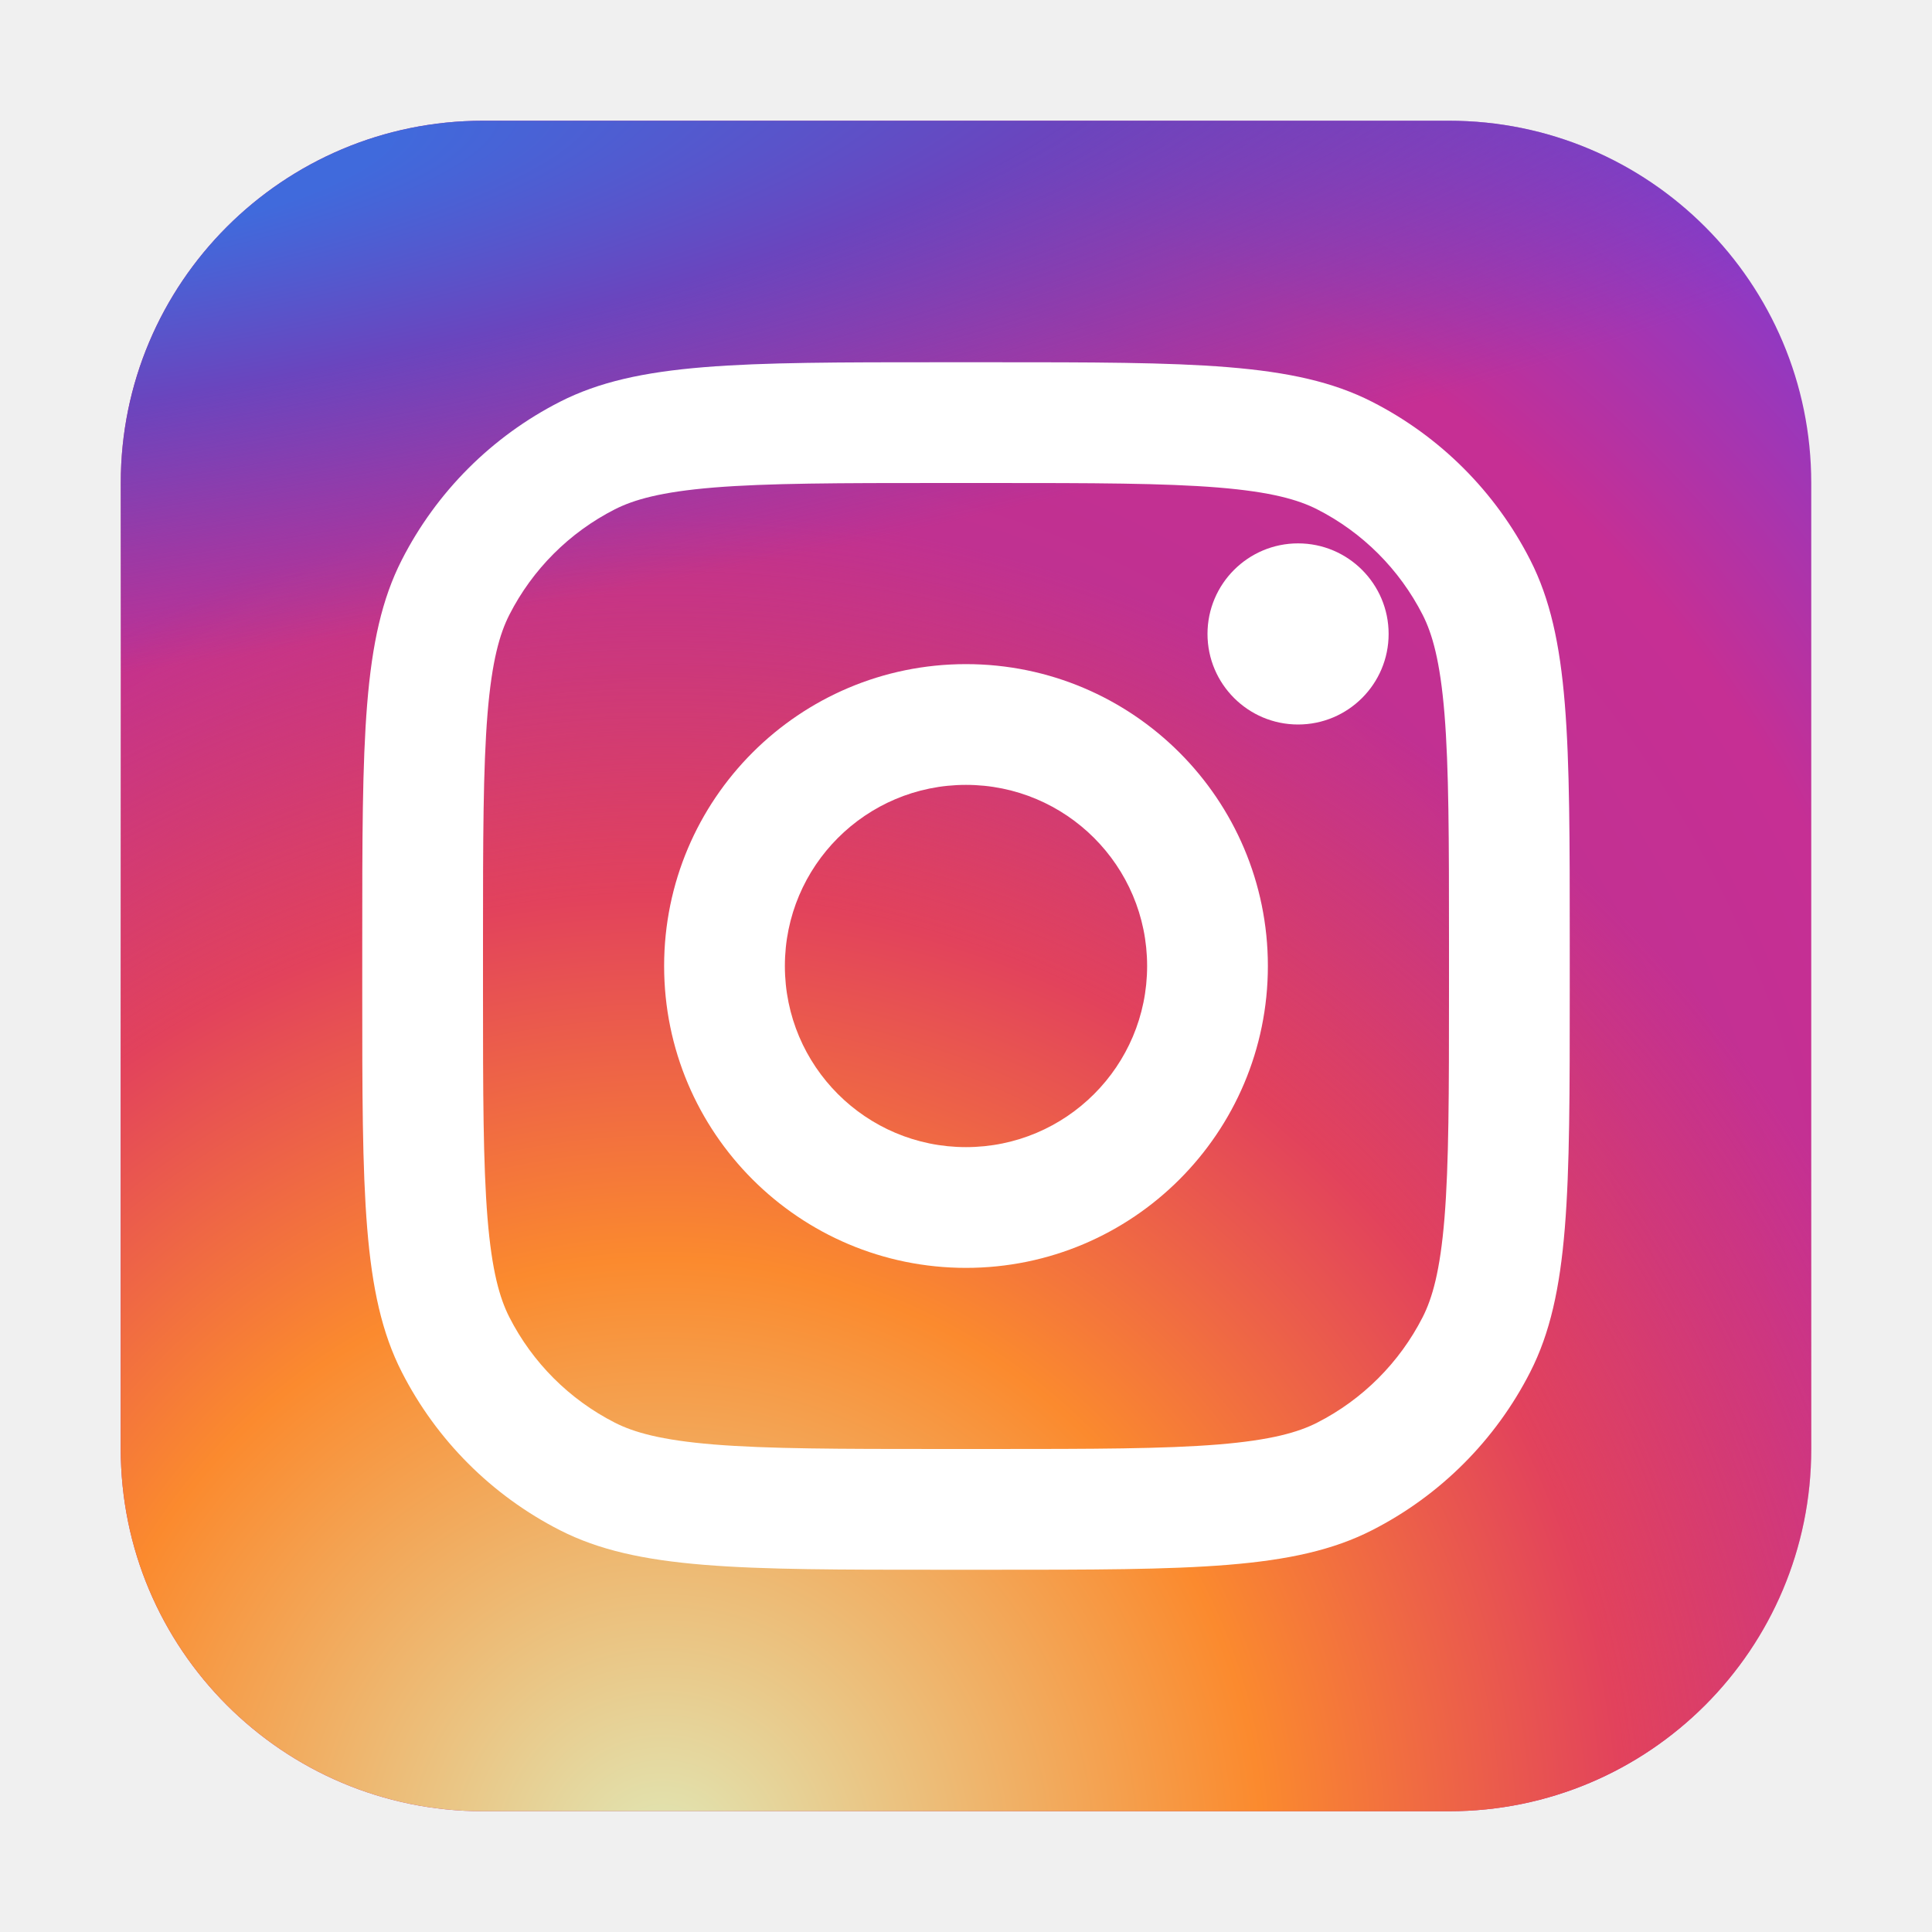
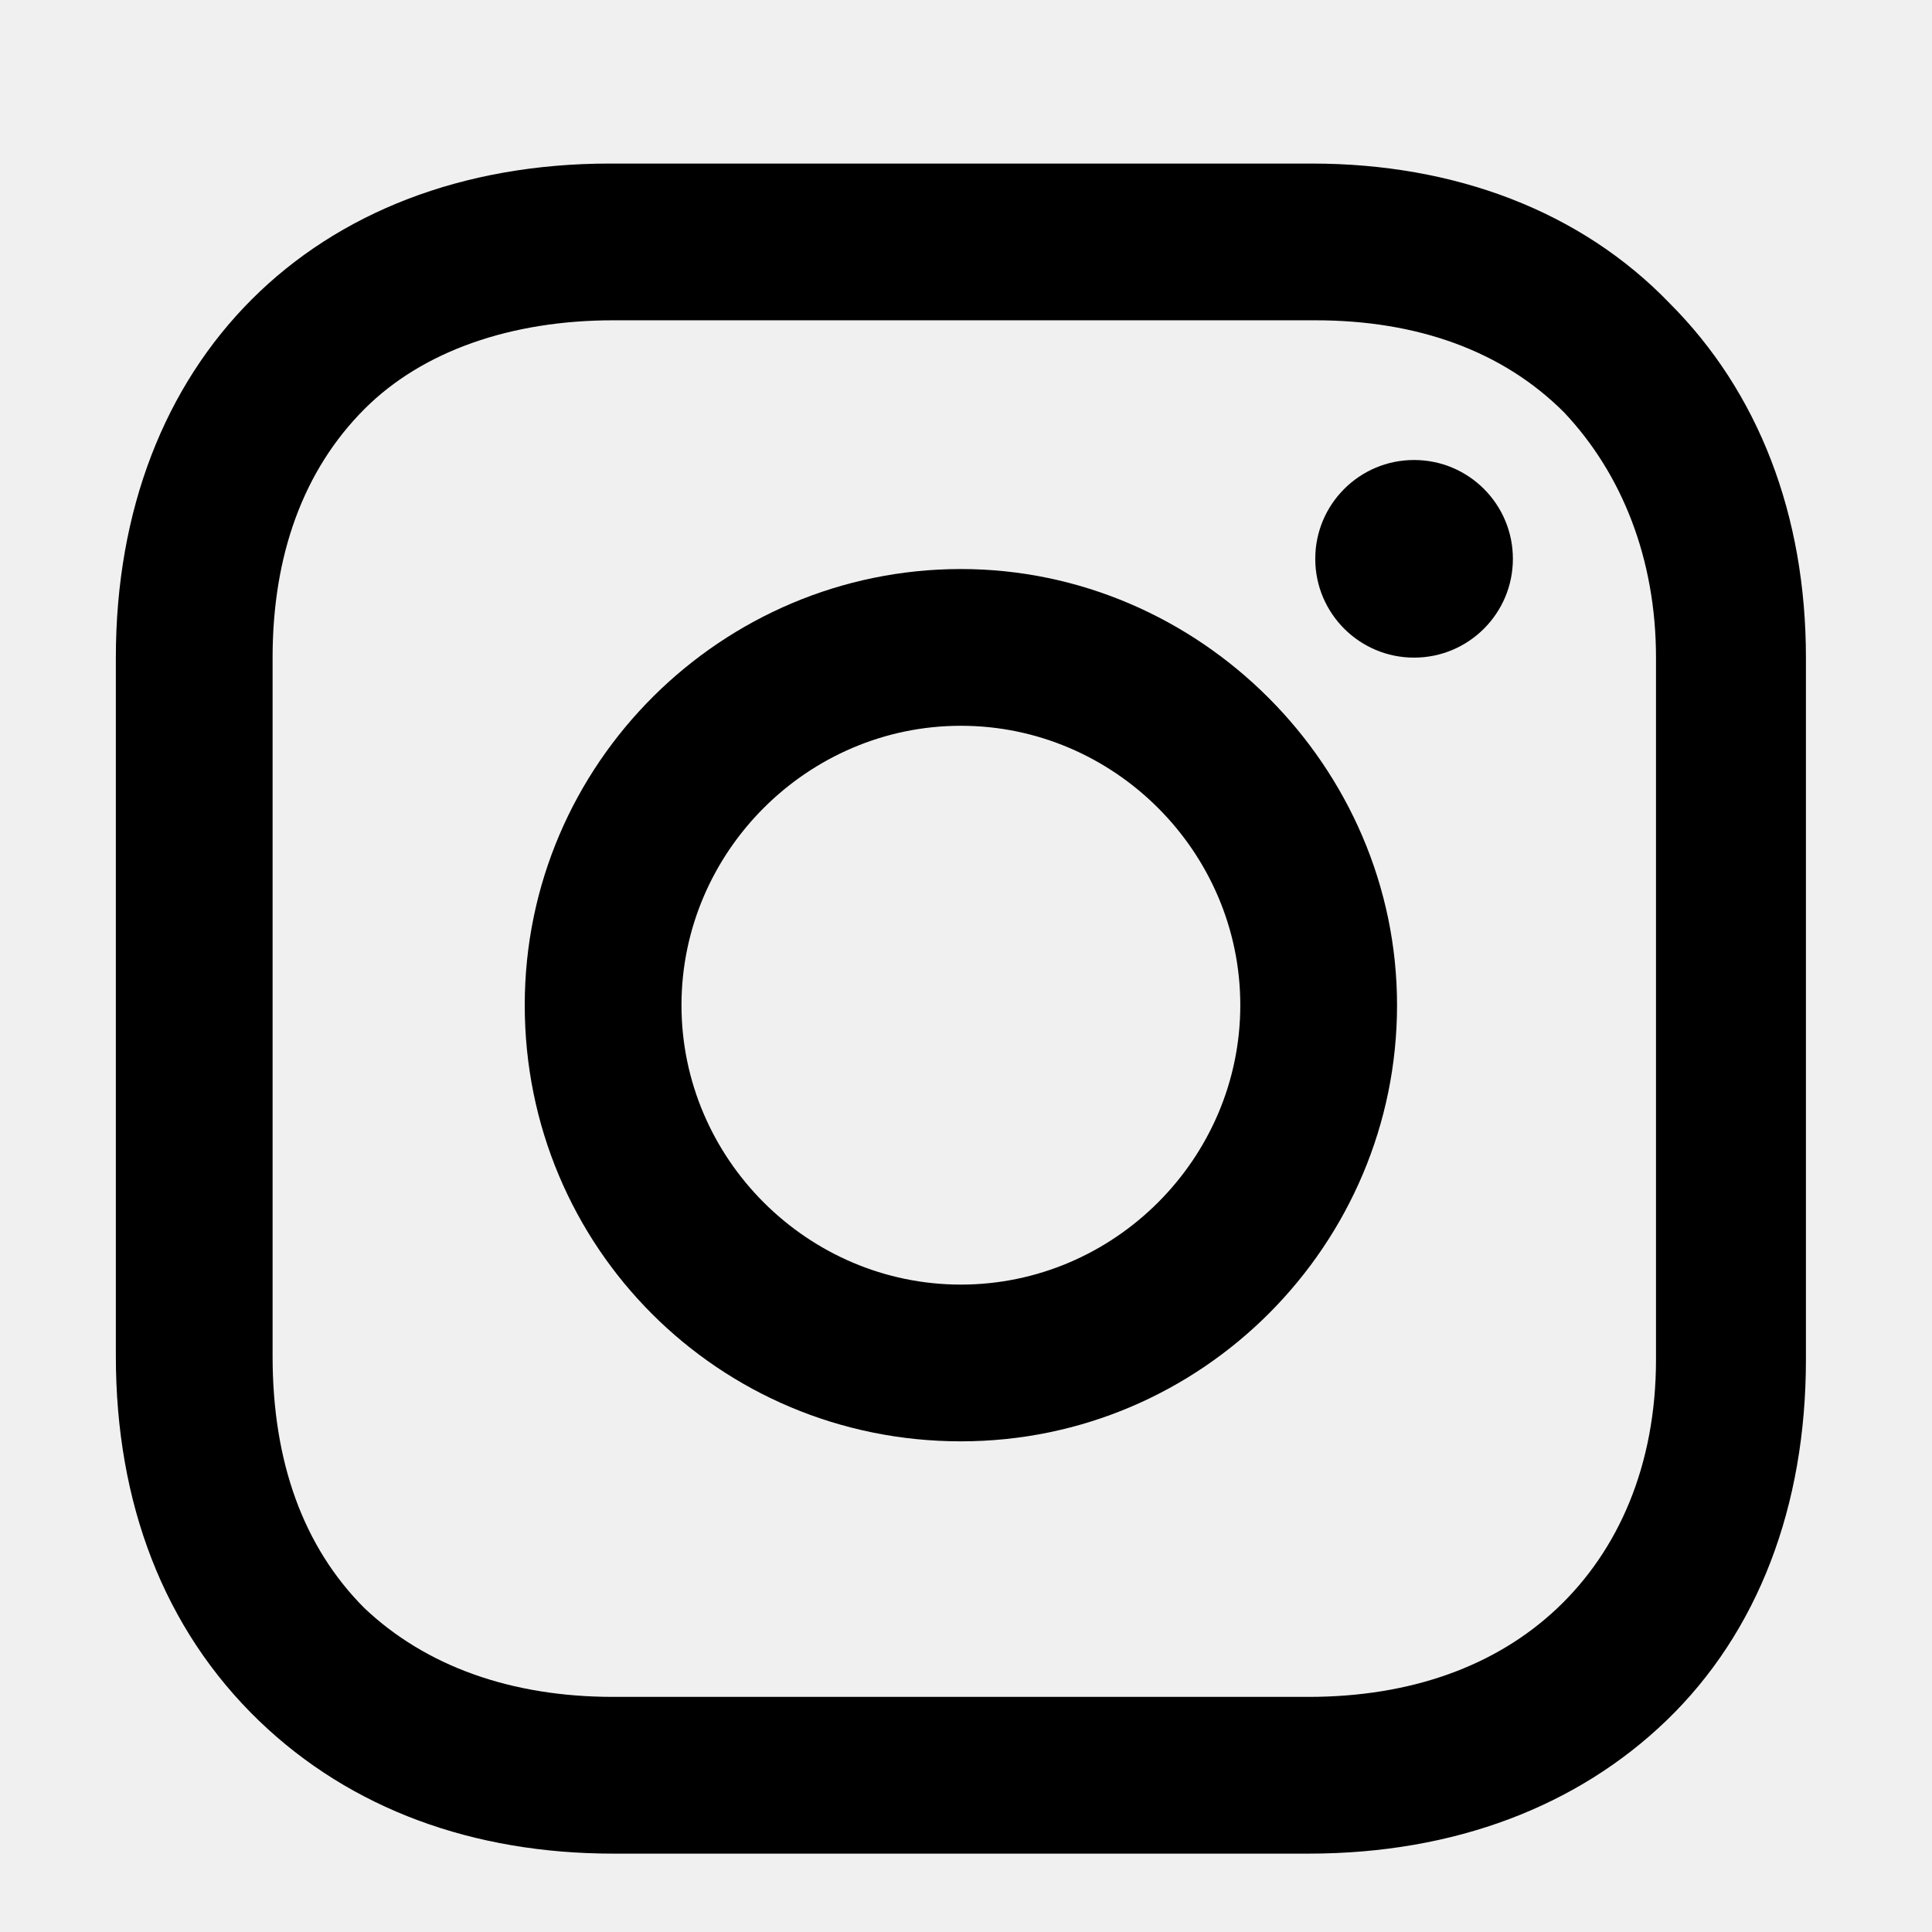
- <svg xmlns="http://www.w3.org/2000/svg" width="32px" height="32px" viewBox="0 0 32 32" fill="none">
-   <rect x="2" y="2" width="28" height="28" rx="6" fill="url(#paint0_radial_87_7153)" />
-   <rect x="2" y="2" width="28" height="28" rx="6" fill="url(#paint1_radial_87_7153)" />
-   <rect x="2" y="2" width="28" height="28" rx="6" fill="url(#paint2_radial_87_7153)" />
-   <path d="M23 10.5C23 11.328 22.328 12 21.5 12C20.672 12 20 11.328 20 10.5C20 9.672 20.672 9 21.5 9C22.328 9 23 9.672 23 10.5Z" fill="white" />
-   <path fill-rule="evenodd" clip-rule="evenodd" d="M16 21C18.761 21 21 18.761 21 16C21 13.239 18.761 11 16 11C13.239 11 11 13.239 11 16C11 18.761 13.239 21 16 21ZM16 19C17.657 19 19 17.657 19 16C19 14.343 17.657 13 16 13C14.343 13 13 14.343 13 16C13 17.657 14.343 19 16 19Z" fill="white" />
-   <path fill-rule="evenodd" clip-rule="evenodd" d="M6 15.6C6 12.24 6 10.559 6.654 9.276C7.229 8.147 8.147 7.229 9.276 6.654C10.559 6 12.24 6 15.6 6H16.4C19.76 6 21.441 6 22.724 6.654C23.853 7.229 24.771 8.147 25.346 9.276C26 10.559 26 12.24 26 15.6V16.4C26 19.76 26 21.441 25.346 22.724C24.771 23.853 23.853 24.771 22.724 25.346C21.441 26 19.76 26 16.4 26H15.6C12.24 26 10.559 26 9.276 25.346C8.147 24.771 7.229 23.853 6.654 22.724C6 21.441 6 19.76 6 16.4V15.6ZM15.6 8H16.4C18.113 8 19.278 8.002 20.178 8.075C21.055 8.147 21.503 8.277 21.816 8.436C22.569 8.819 23.18 9.431 23.564 10.184C23.723 10.497 23.853 10.945 23.925 11.822C23.998 12.722 24 13.887 24 15.6V16.4C24 18.113 23.998 19.278 23.925 20.178C23.853 21.055 23.723 21.503 23.564 21.816C23.18 22.569 22.569 23.18 21.816 23.564C21.503 23.723 21.055 23.853 20.178 23.925C19.278 23.998 18.113 24 16.4 24H15.6C13.887 24 12.722 23.998 11.822 23.925C10.945 23.853 10.497 23.723 10.184 23.564C9.431 23.18 8.819 22.569 8.436 21.816C8.277 21.503 8.147 21.055 8.075 20.178C8.002 19.278 8 18.113 8 16.4V15.6C8 13.887 8.002 12.722 8.075 11.822C8.147 10.945 8.277 10.497 8.436 10.184C8.819 9.431 9.431 8.819 10.184 8.436C10.497 8.277 10.945 8.147 11.822 8.075C12.722 8.002 13.887 8 15.6 8Z" fill="white" />
-   <defs>
-     <radialGradient id="paint0_radial_87_7153" cx="0" cy="0" r="1" gradientUnits="userSpaceOnUse" gradientTransform="translate(12 23) rotate(-55.3758) scale(25.5196)">
-       <stop stop-color="#B13589" />
-       <stop offset="0.793" stop-color="#C62F94" />
-       <stop offset="1" stop-color="#8A3AC8" />
-     </radialGradient>
-     <radialGradient id="paint1_radial_87_7153" cx="0" cy="0" r="1" gradientUnits="userSpaceOnUse" gradientTransform="translate(11 31) rotate(-65.1363) scale(22.5942)">
-       <stop stop-color="#E0E8B7" />
-       <stop offset="0.445" stop-color="#FB8A2E" />
-       <stop offset="0.715" stop-color="#E2425C" />
-       <stop offset="1" stop-color="#E2425C" stop-opacity="0" />
-     </radialGradient>
-     <radialGradient id="paint2_radial_87_7153" cx="0" cy="0" r="1" gradientUnits="userSpaceOnUse" gradientTransform="translate(0.500002 3) rotate(-8.1301) scale(38.8909 8.31836)">
-       <stop offset="0.157" stop-color="#406ADC" />
-       <stop offset="0.468" stop-color="#6A45BE" />
-       <stop offset="1" stop-color="#6A45BE" stop-opacity="0" />
-     </radialGradient>
-   </defs>
+ <svg xmlns="http://www.w3.org/2000/svg" version="1.1" id="Layer_1" x="0px" y="0px" viewBox="0 0 56.7 56.7" enable-background="new 0 0 56.7 56.7" xml:space="preserve">
+   <g>
+     <path d="M28.2,16.7c-7,0-12.8,5.7-12.8,12.8s5.7,12.8,12.8,12.8S41,36.5,41,29.5S35.2,16.7,28.2,16.7z M28.2,37.7   c-4.5,0-8.2-3.7-8.2-8.2s3.7-8.2,8.2-8.2s8.2,3.7,8.2,8.2S32.7,37.7,28.2,37.7z" />
+     <circle cx="41.5" cy="16.4" r="2.9" />
+     <path d="M49,8.9c-2.6-2.7-6.3-4.1-10.5-4.1H17.9c-8.7,0-14.5,5.8-14.5,14.5v20.5c0,4.3,1.4,8,4.2,10.7c2.7,2.6,6.3,3.9,10.4,3.9   h20.4c4.3,0,7.9-1.4,10.5-3.9c2.7-2.6,4.1-6.3,4.1-10.6V19.3C53,15.1,51.6,11.5,49,8.9z M48.6,39.9c0,3.1-1.1,5.6-2.9,7.3   s-4.3,2.6-7.3,2.6H18c-3,0-5.5-0.9-7.3-2.6C8.9,45.4,8,42.9,8,39.8V19.3c0-3,0.9-5.5,2.7-7.3c1.7-1.7,4.3-2.6,7.3-2.6h20.6   c3,0,5.5,0.9,7.3,2.7c1.7,1.8,2.7,4.3,2.7,7.2V39.9L48.6,39.9z" />
+   </g>
</svg>
